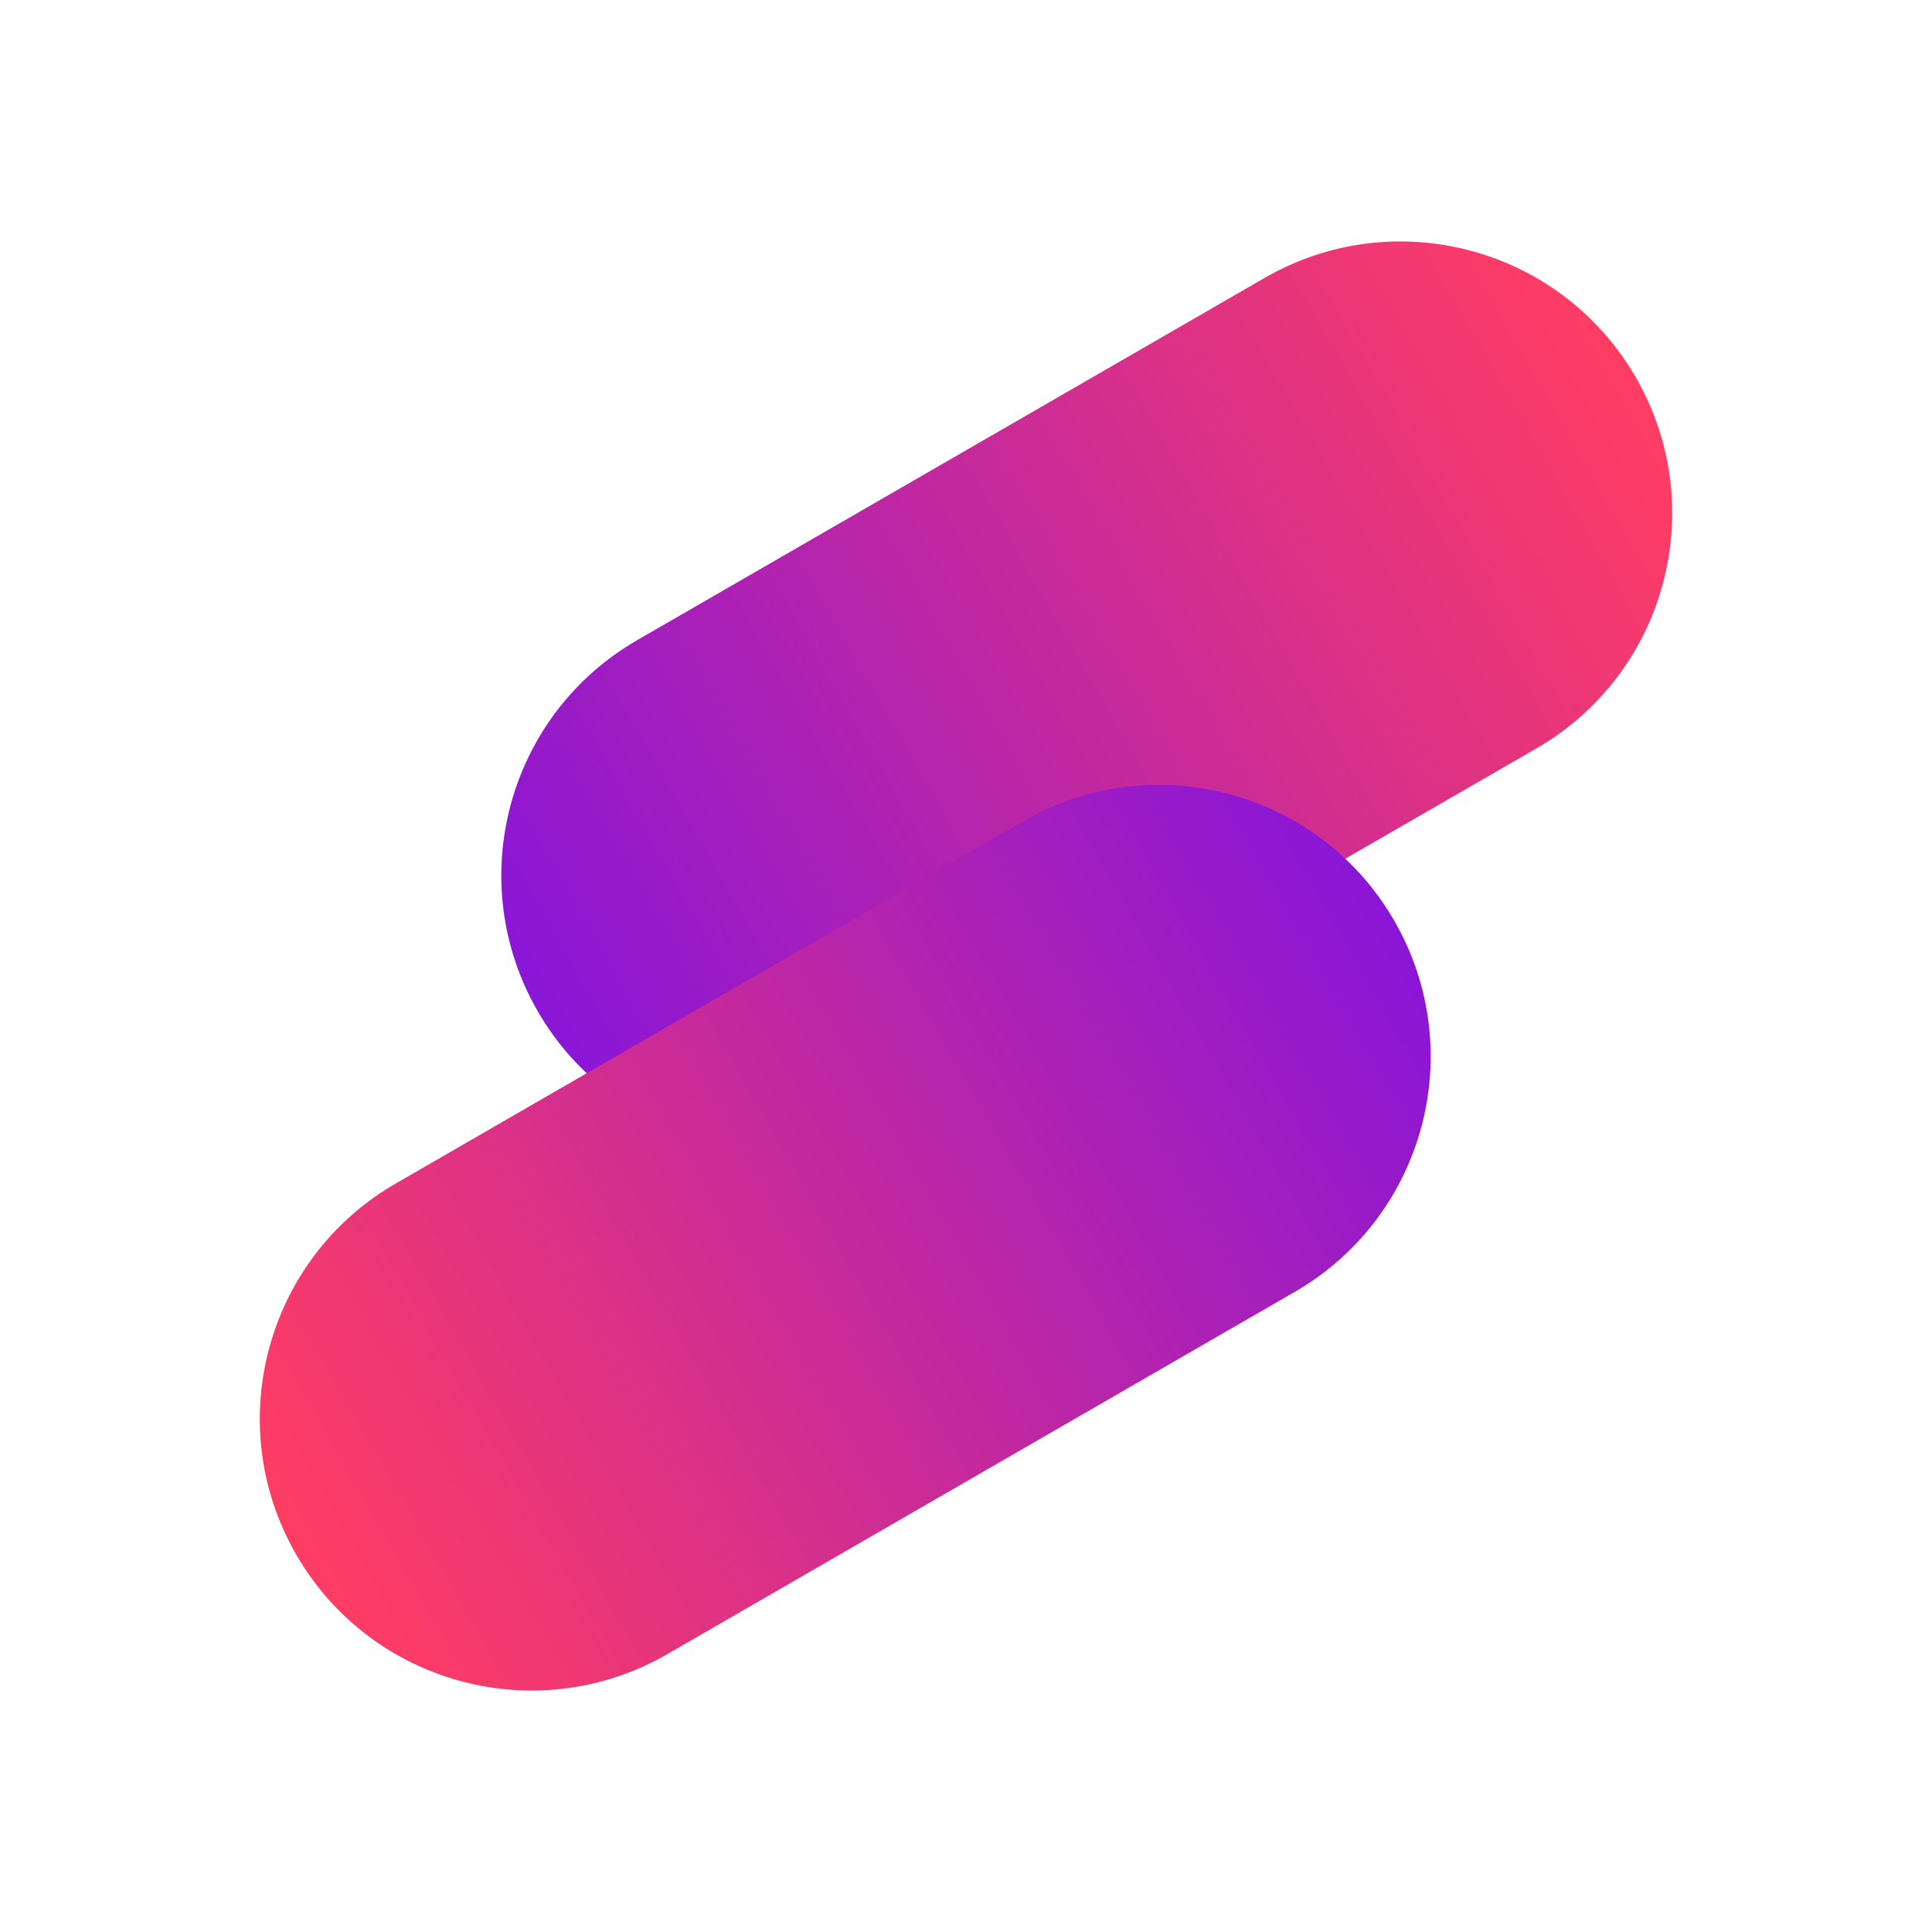
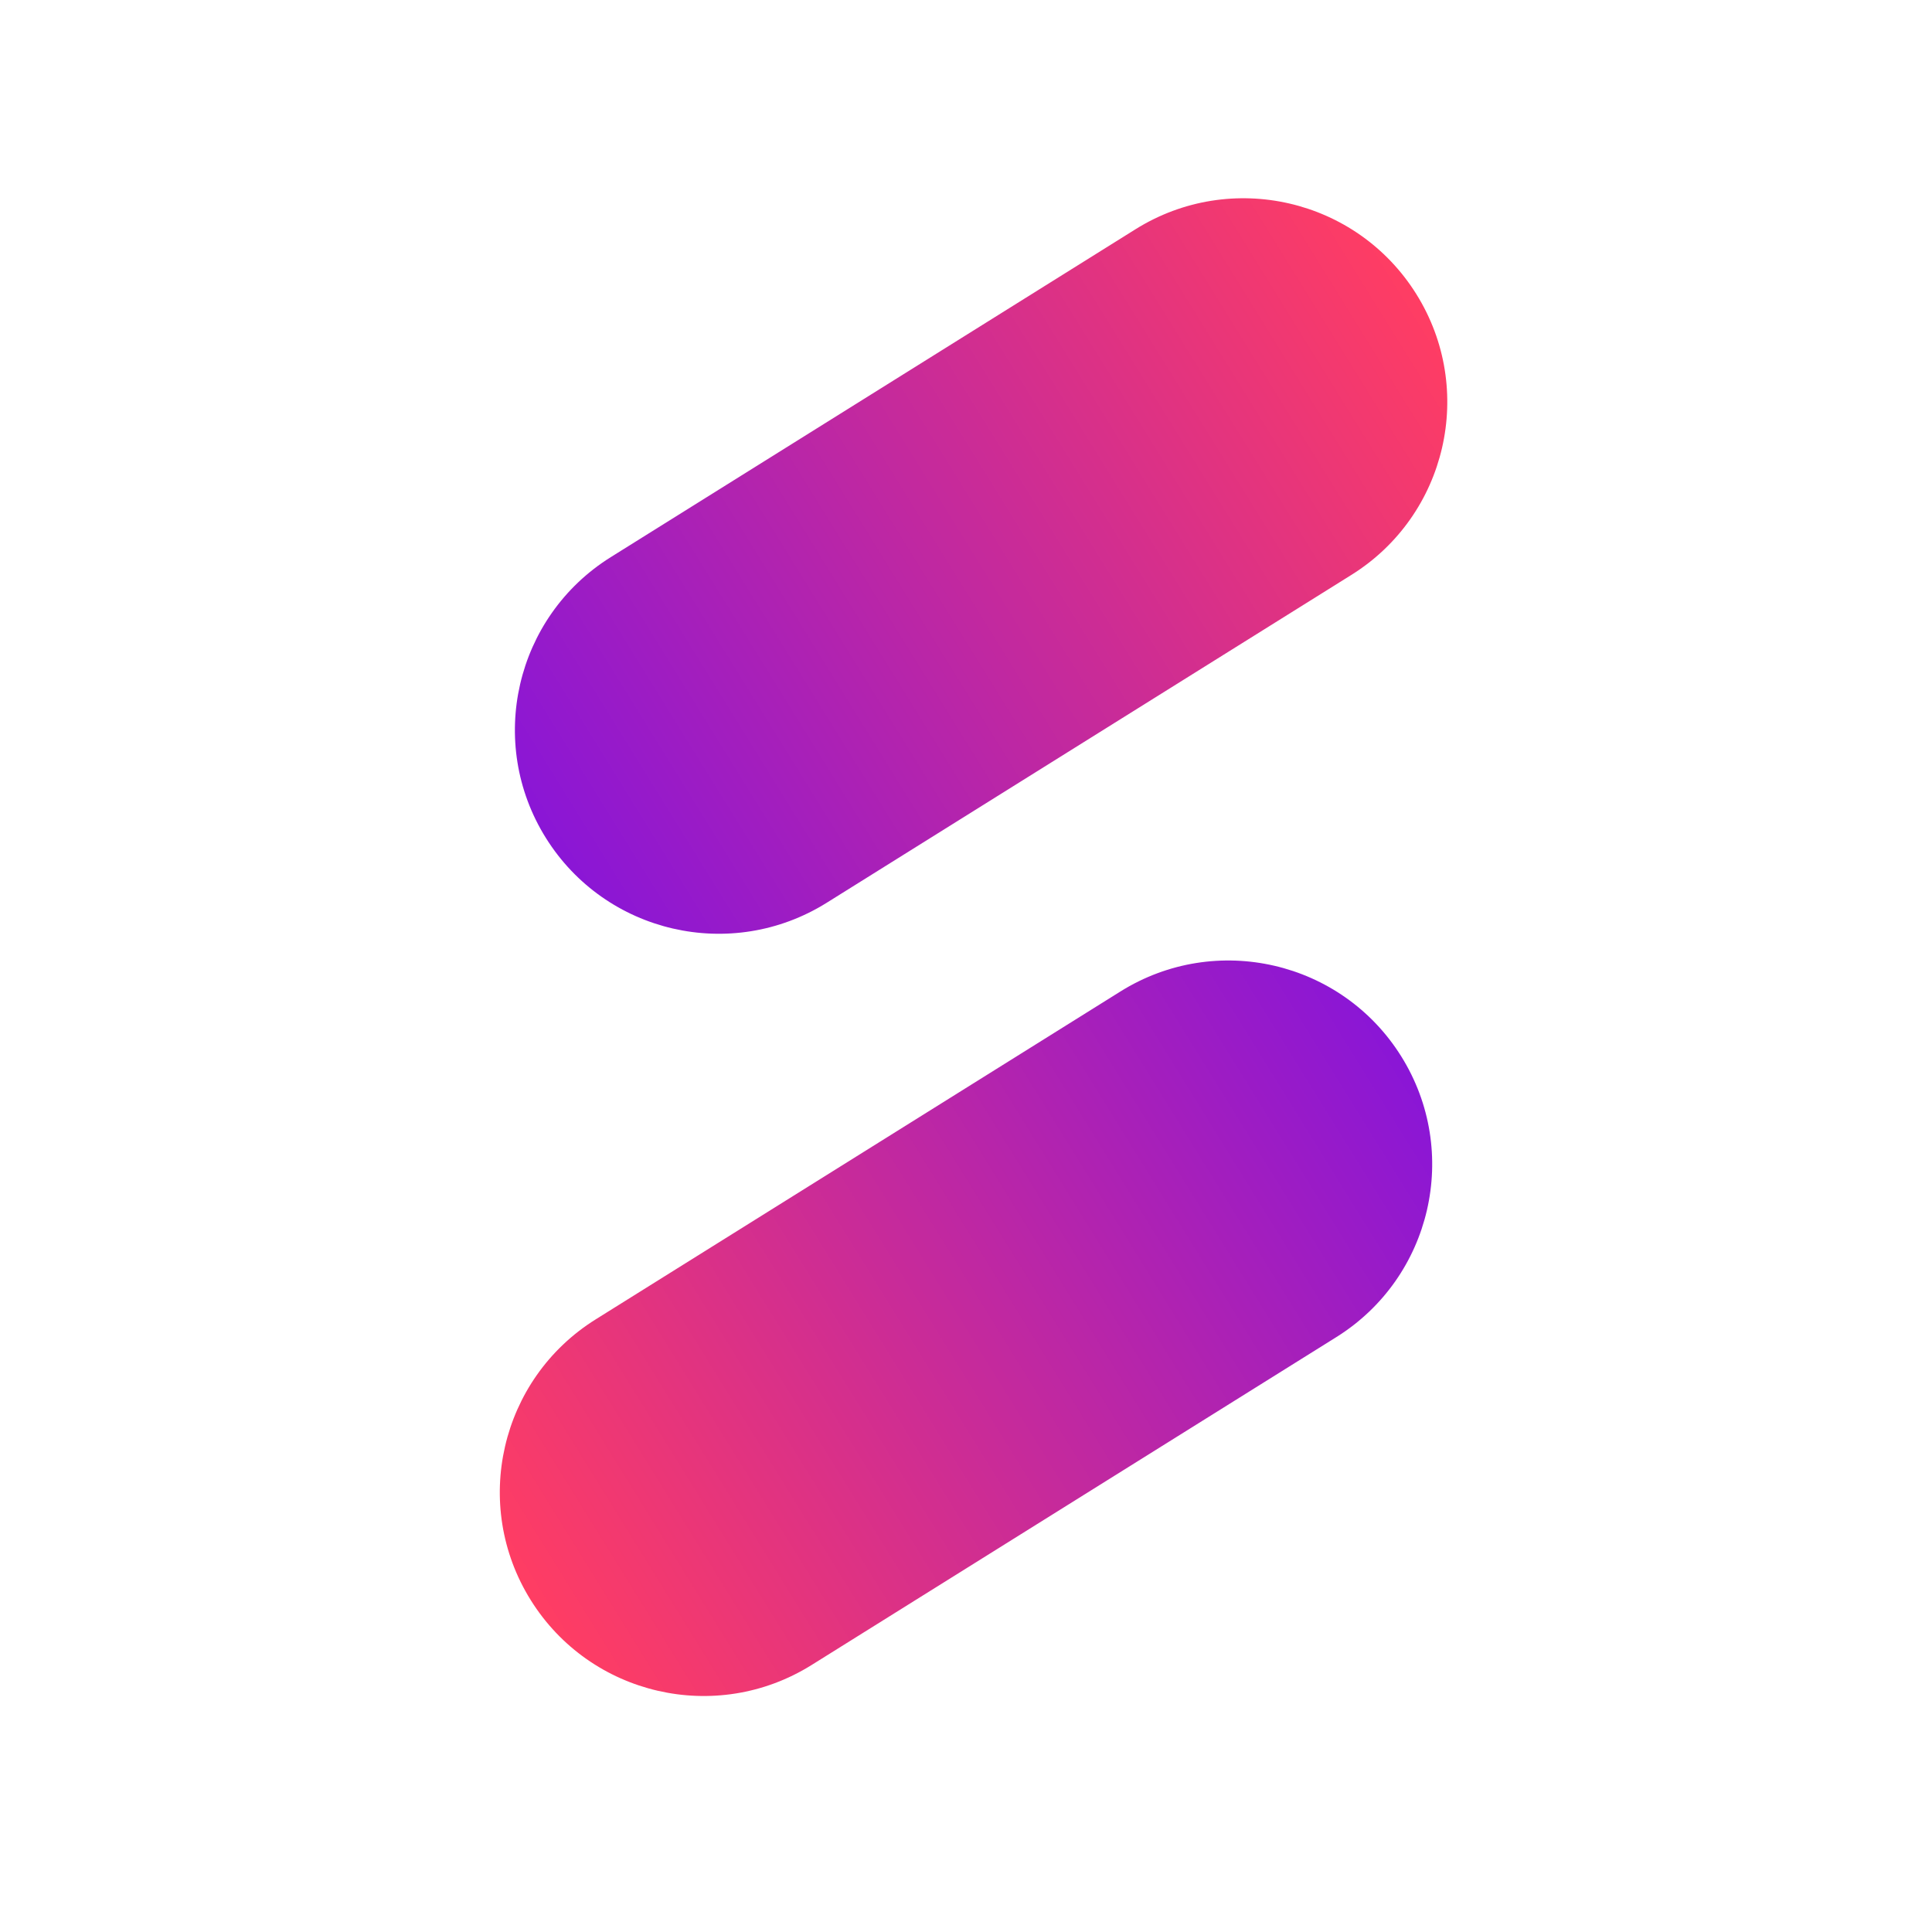
<svg xmlns="http://www.w3.org/2000/svg" viewBox="0 0 64 64" role="img" aria-label="Selaris">
  <defs>
    <linearGradient id="sa" x1="0" y1="0" x2="1" y2="0">
      <stop offset="0" stop-color="#8A16D6" />
      <stop offset="1" stop-color="#FF3D63" />
    </linearGradient>
    <linearGradient id="sb" x1="0" y1="0" x2="1" y2="0">
      <stop offset="0" stop-color="#FF3D63" />
      <stop offset="1" stop-color="#8A16D6" />
    </linearGradient>
  </defs>
-   <rect x="15" y="14" width="42" height="18" rx="9" transform="rotate(-30 36 23)" fill="url(#sa)" />
-   <rect x="7" y="32" width="42" height="18" rx="9" transform="rotate(-30 28 41)" fill="url(#sb)" />
+   <rect x="15.5" y="12" width="34" height="13.5" rx="6.75" transform="rotate(-32 32.5 18.75)" fill="url(#sa)" />
+   <rect x="15" y="37.25" width="34" height="13.5" rx="6.75" transform="rotate(-32 32 44)" fill="url(#sb)" />
</svg>
